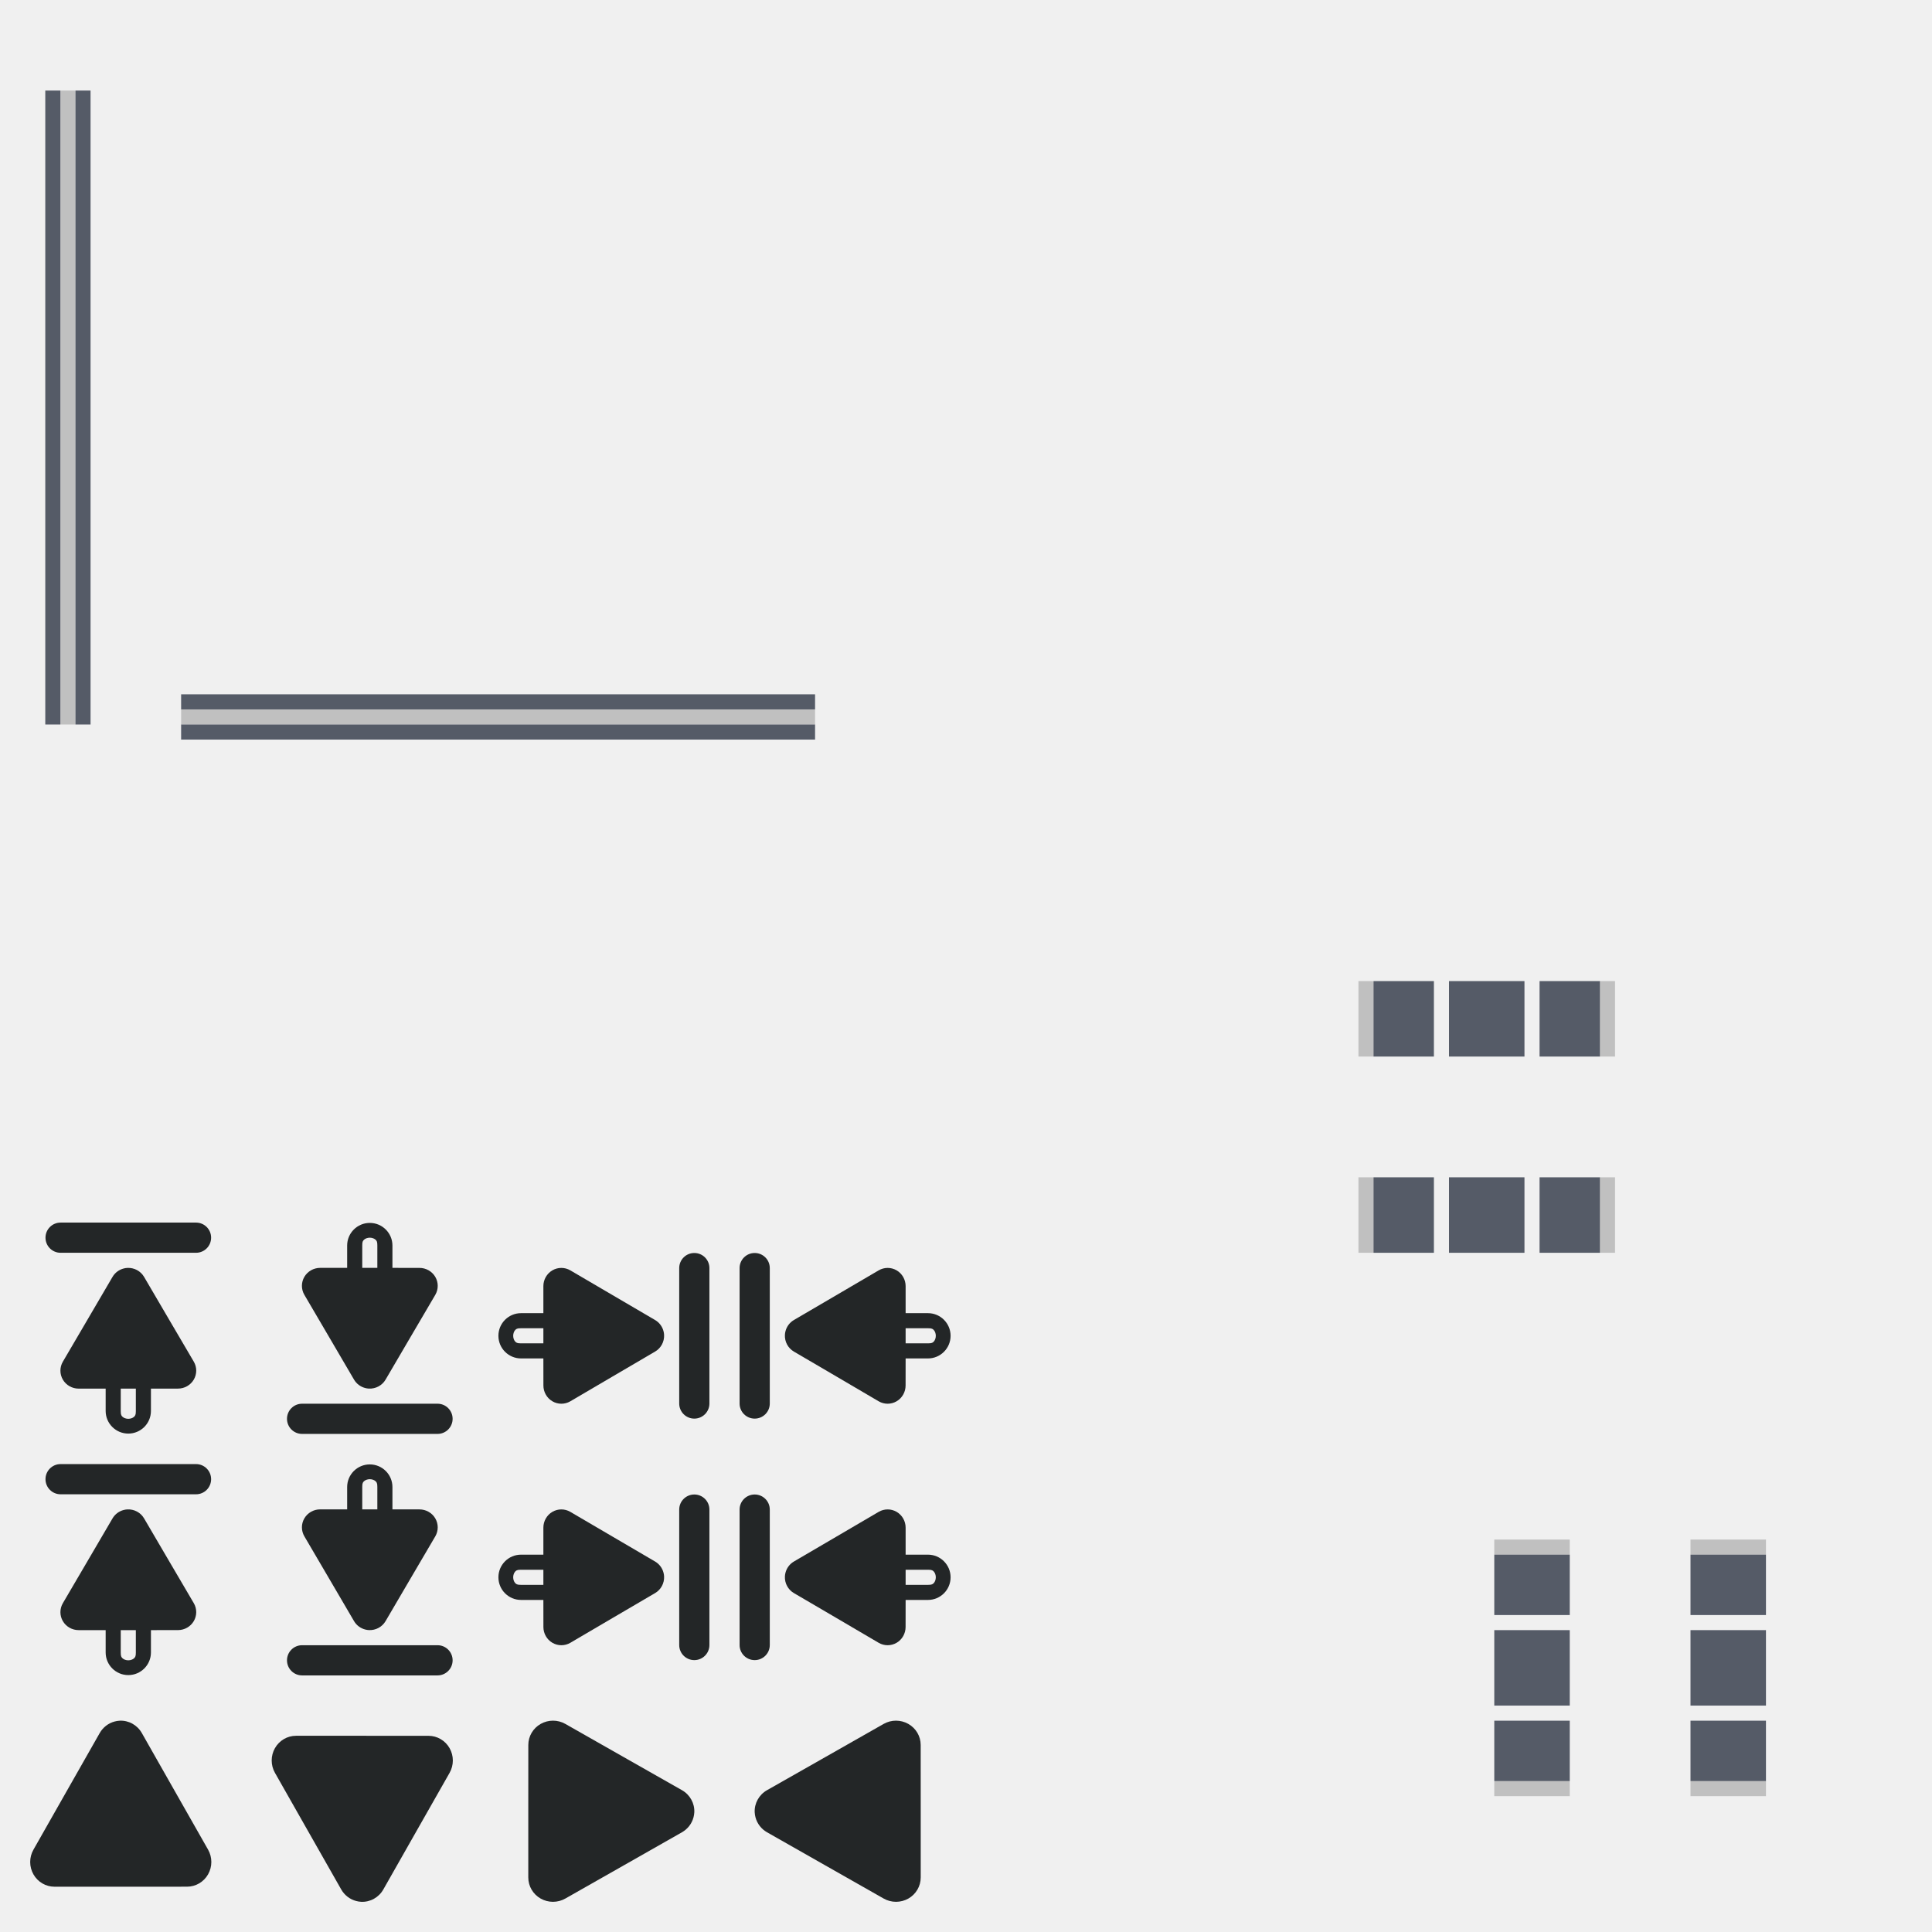
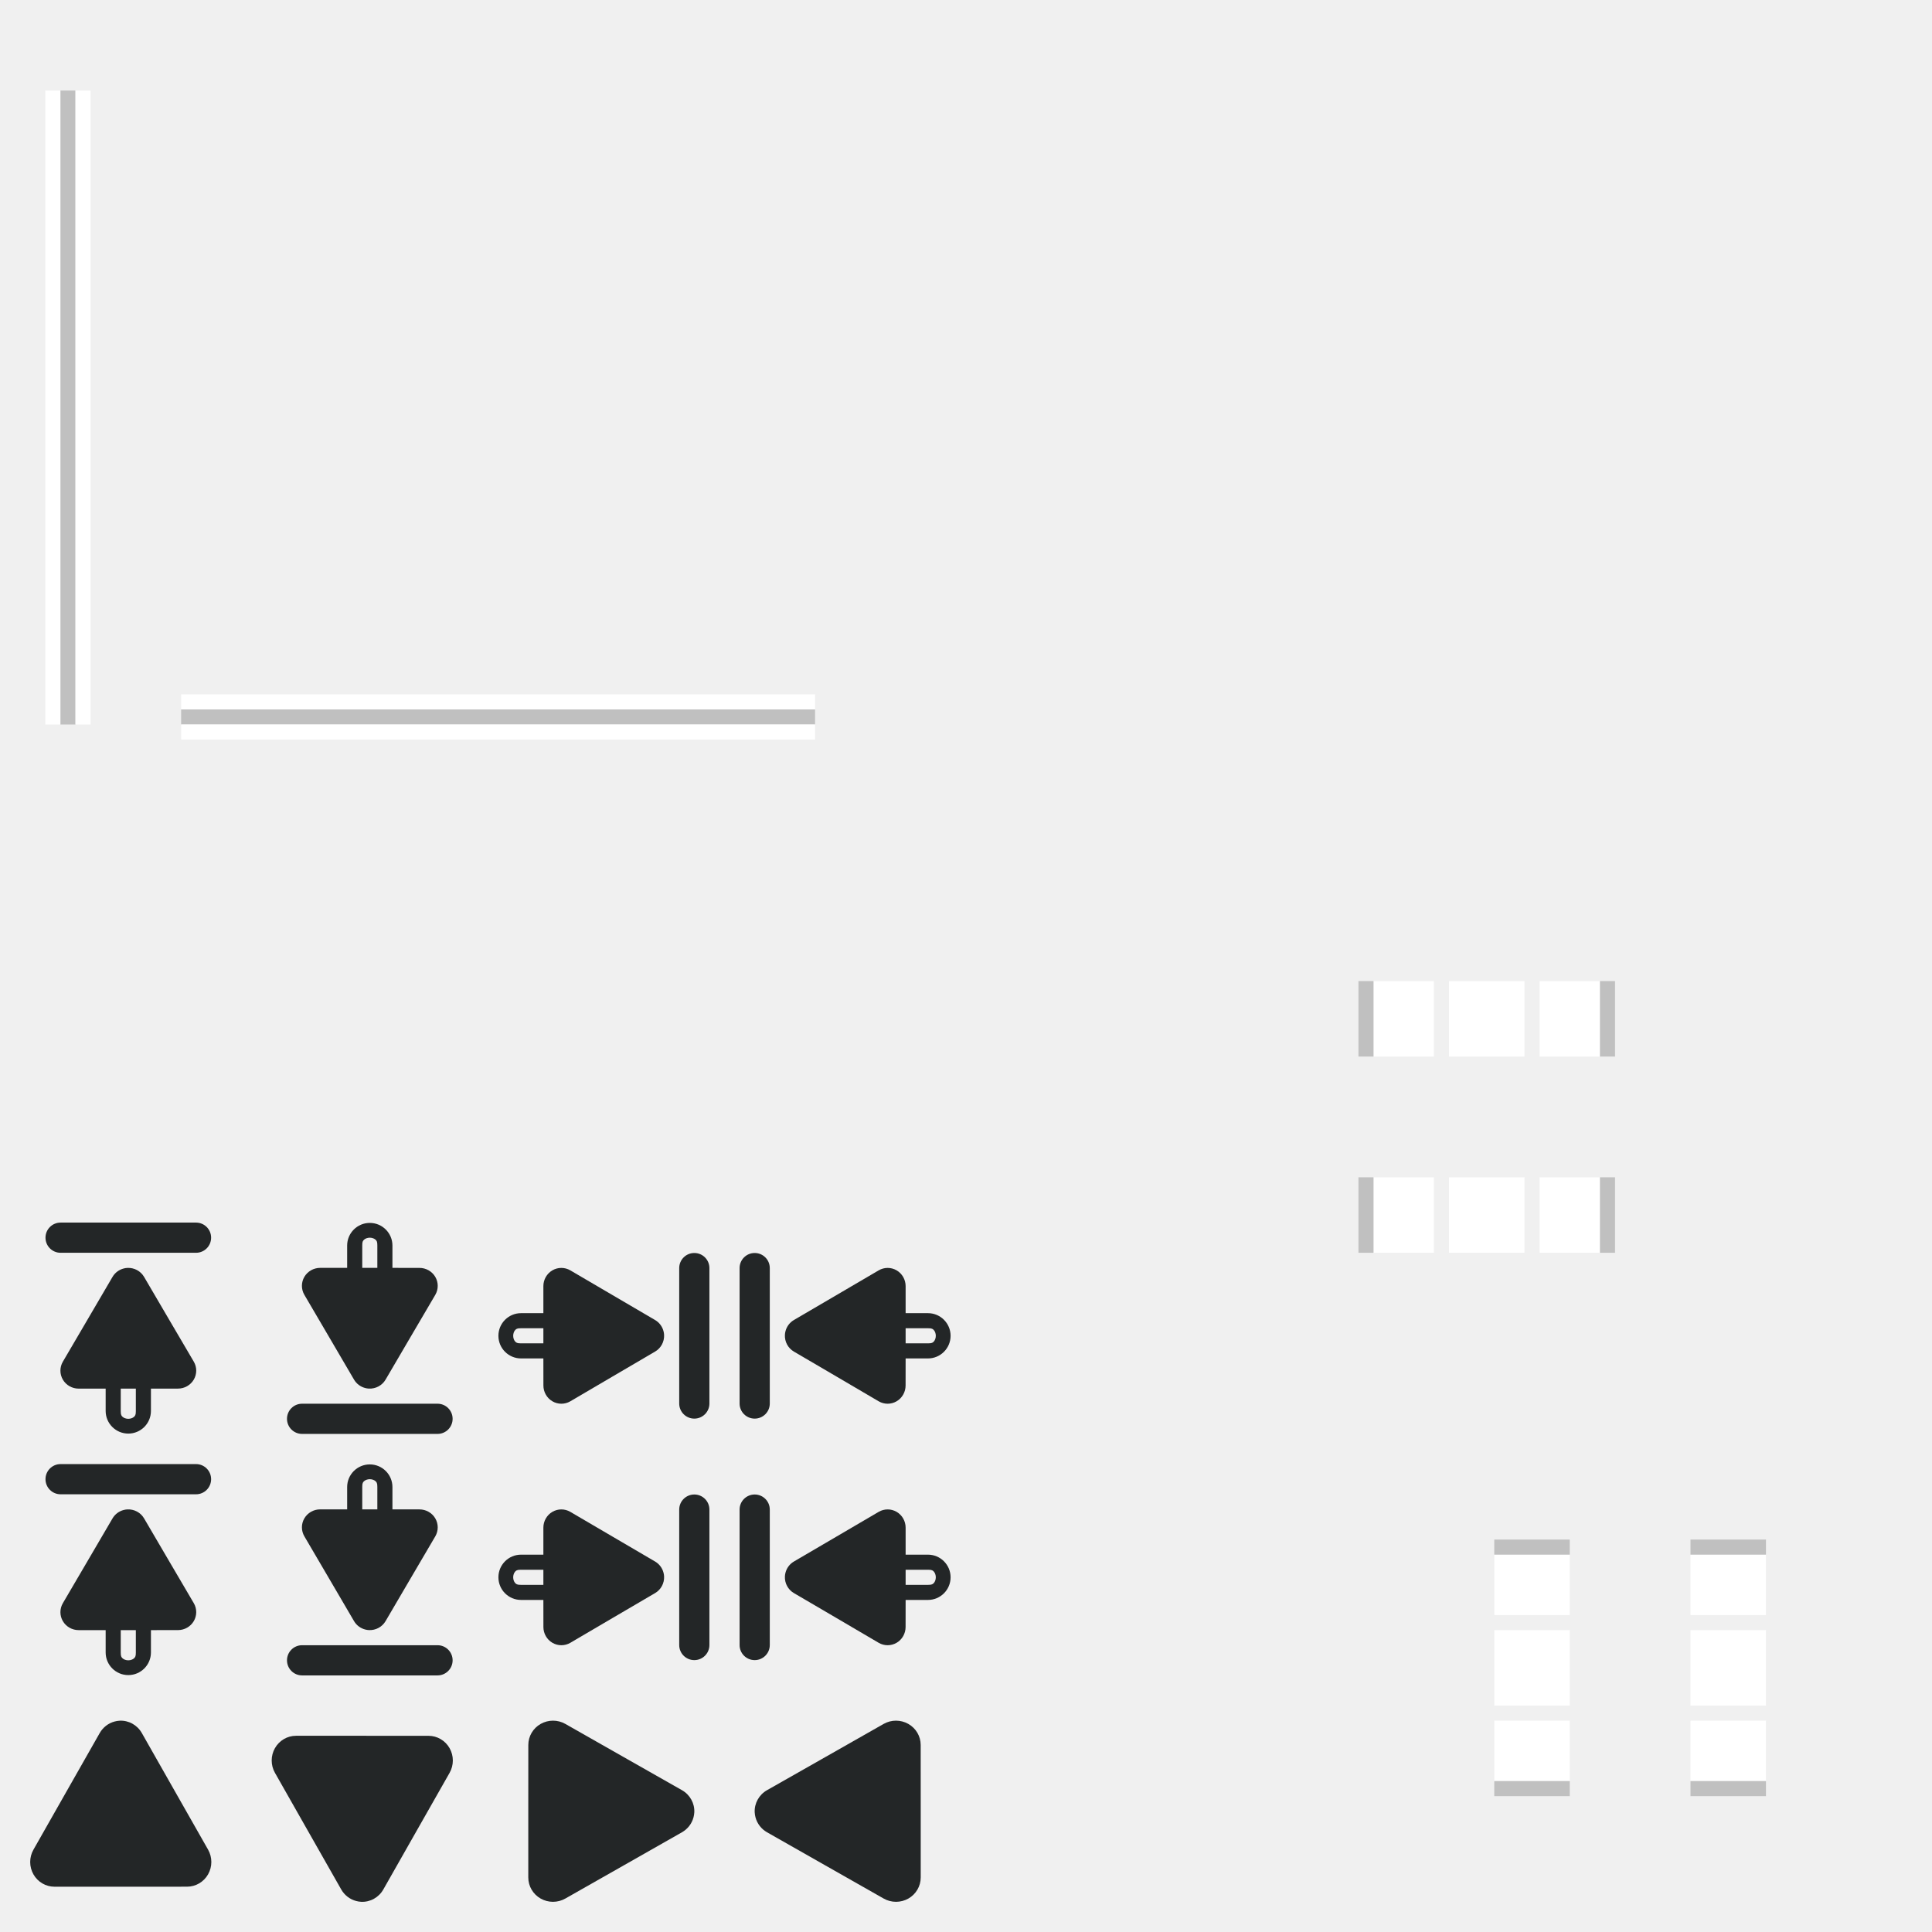
- <svg xmlns="http://www.w3.org/2000/svg" xmlns:ns1="http://www.openswatchbook.org/uri/2009/osb" id="svg2" width="128" height="128" version="1">
-   <defs id="defs4">
-     <linearGradient id="linearGradient6476" ns1:paint="solid">
-       <stop id="stop6478" style="stop-color:#ffffff;stop-opacity:1" offset="0" />
-     </linearGradient>
-     <linearGradient id="linearGradient6476-1" ns1:paint="solid">
-       <stop id="stop6478-5" style="stop-color:#ffffff;stop-opacity:1" offset="0" />
-     </linearGradient>
-   </defs>
-   <rect id="hint-stretch-borders" style="opacity:1;fill:#ff0000;fill-opacity:1;fill-rule:nonzero;stroke:none;stroke-width:1;stroke-linecap:round;stroke-linejoin:round;stroke-miterlimit:4;stroke-dasharray:none;stroke-dashoffset:0;stroke-opacity:1" width="5.221" height="5.403" x="-10" y="0" />
+ <svg xmlns="http://www.w3.org/2000/svg" id="svg2" width="128" height="128" version="1">
+   <rect id="hint-stretch-borders" style="opacity:1;fill:#ff0000" width="5.221" height="5.403" x="-10" y="0" />
  <g id="north-center" transform="translate(-152,-4)">
-     <path id="path3269" style="opacity:0.9;fill:#444a58;fill-opacity:1;fill-rule:nonzero;stroke:none;stroke-width:1;stroke-linecap:round;stroke-linejoin:round;stroke-miterlimit:4;stroke-dashoffset:0;stroke-opacity:1" d="m 264,112 v 5 h 5 v -5 z" />
+     <path id="path3269" style="opacity:1;fill:#ffffff" d="m 264,112 v 5 h 5 v -5 z" />
  </g>
  <g id="north-top" transform="translate(-152,-5)">
-     <path id="path3273" style="opacity:0.9;fill:#444a58;fill-opacity:1;fill-rule:nonzero;stroke:none;stroke-width:1;stroke-linecap:round;stroke-linejoin:round;stroke-miterlimit:4;stroke-dashoffset:0;stroke-opacity:1" transform="translate(152,5)" d="m 112,103 v 1 1 2 h 5 v -2 -1 -1 z" />
+     <path id="path3273" style="opacity:1;fill:#ffffff" transform="translate(152,5)" d="m 112,103 v 1 1 2 h 5 v -2 -1 -1 z" />
    <path id="path3277" style="opacity:0.2;fill:#000000;fill-opacity:1;fill-rule:nonzero;stroke:none;stroke-width:0.999;stroke-linecap:round;stroke-linejoin:round;stroke-miterlimit:4;stroke-dasharray:none;stroke-dashoffset:0;stroke-opacity:1" d="m 264,107 v 1 h 5 v -1 z" />
  </g>
  <g id="north-bottom" transform="translate(-152,-3)">
-     <path id="path3283" style="opacity:0.9;fill:#444a58;fill-opacity:1;fill-rule:nonzero;stroke:none;stroke-width:1;stroke-linecap:round;stroke-linejoin:round;stroke-miterlimit:4;stroke-dashoffset:0;stroke-opacity:1" transform="translate(152,3)" d="m 112,114 v 3 1 h 5 v -1 -3 z" />
+     <path id="path3283" style="opacity:1;fill:#ffffff" transform="translate(152,3)" d="m 112,114 v 3 1 h 5 v -1 -3 z" />
    <path id="path3287" style="opacity:0.2;fill:#000000;fill-opacity:1;fill-rule:nonzero;stroke:none;stroke-width:0.999;stroke-linecap:round;stroke-linejoin:round;stroke-miterlimit:4;stroke-dasharray:none;stroke-dashoffset:0;stroke-opacity:1" d="m 264,121 v 1 h 5 v -1 z" />
  </g>
  <g id="south-center" transform="translate(-165,-4)">
-     <path id="path4084" style="opacity:0.9;fill:#444a58;fill-opacity:1;fill-rule:nonzero;stroke:none" d="m 264,112 v 5 h 5 v -5 z" />
+     <path id="path4084" style="opacity:1;fill:#ffffff" d="m 264,112 v 5 h 5 v -5 z" />
  </g>
  <g id="south-top" transform="translate(-165,-5)">
-     <path id="path4088" style="opacity:0.9;fill:#444a58;fill-opacity:1;fill-rule:nonzero;stroke:none" transform="translate(165,5)" d="m 99,103 v 1 1 2 h 5 v -2 -1 -1 z" />
+     <path id="path4088" style="opacity:1;fill:#ffffff" transform="translate(165,5)" d="m 99,103 v 1 1 2 h 5 v -2 -1 -1 z" />
    <path id="path4092" style="opacity:0.2;fill:#000000;fill-opacity:1;fill-rule:nonzero;stroke:none" d="m 264,107 v 1 h 5 v -1 z" />
  </g>
  <g id="south-bottom" transform="translate(-165,-3)">
-     <path id="path4098" style="opacity:0.9;fill:#444a58;fill-opacity:1;fill-rule:nonzero;stroke:none" transform="translate(165,3)" d="m 99,114 v 3 1 h 5 v -1 -3 z" />
+     <path id="path4098" style="opacity:1;fill:#ffffff" transform="translate(165,3)" d="m 99,114 v 3 1 h 5 v -1 -3 z" />
    <path id="path4102" style="opacity:0.2;fill:#000000;fill-opacity:1;fill-rule:nonzero;stroke:none" d="m 264,121 v 1 h 5 v -1 z" />
  </g>
  <g id="east-center" transform="rotate(-90,159,175)">
-     <path id="path4106" style="opacity:0.9;fill:#444a58;fill-opacity:1;fill-rule:nonzero;stroke:none" d="m 264,112 v 5 h 5 v -5 z" />
+     <path id="path4106" style="opacity:1;fill:#ffffff" d="m 264,112 v 5 h 5 v -5 z" />
  </g>
  <g id="east-left" transform="rotate(-90,158.5,175.5)">
-     <path id="path4110" style="opacity:0.9;fill:#444a58;fill-opacity:1;fill-rule:nonzero;stroke:none" transform="rotate(90,158.5,175.5)" d="m 91,65 v 5 h 1 3 v -5 h -3 z" />
+     <path id="path4110" style="opacity:1;fill:#ffffff" transform="rotate(90,158.5,175.5)" d="m 91,65 v 5 h 1 3 v -5 h -3 z" />
    <path id="path4114" style="opacity:0.2;fill:#000000;fill-opacity:1;fill-rule:nonzero;stroke:none" d="m 264,107 v 1 h 5 v -1 z" />
  </g>
  <g id="east-right" transform="rotate(-90,159.5,174.5)">
-     <path id="path4120" style="opacity:0.9;fill:#444a58;fill-opacity:1;fill-rule:nonzero;stroke:none" transform="rotate(90,159.5,174.5)" d="m 102,65 v 5 h 3 1 v -5 h -1 z" />
+     <path id="path4120" style="opacity:1;fill:#ffffff" transform="rotate(90,159.5,174.5)" d="m 102,65 v 5 h 3 1 v -5 h -1 z" />
    <path id="path4124" style="opacity:0.2;fill:#000000;fill-opacity:1;fill-rule:nonzero;stroke:none" d="m 264,121 v 1 h 5 v -1 z" />
  </g>
  <g id="west-center" transform="rotate(-90,165.5,181.5)">
-     <path id="path4128" style="opacity:0.9;fill:#444a58;fill-opacity:1;fill-rule:nonzero;stroke:none" d="m 264,112 v 5 h 5 v -5 z" />
+     <path id="path4128" style="opacity:1;fill:#ffffff" d="m 264,112 v 5 h 5 v -5 z" />
  </g>
  <g id="west-left" transform="rotate(-90,165,182)">
-     <path id="path4132" style="opacity:0.9;fill:#444a58;fill-opacity:1;fill-rule:nonzero;stroke:none" transform="rotate(90,165,182)" d="m 91,78 v 5 h 1 3 v -5 h -3 z" />
+     <path id="path4132" style="opacity:1;fill:#ffffff" transform="rotate(90,165,182)" d="m 91,78 v 5 h 1 3 v -5 h -3 z" />
    <path id="path4136" style="opacity:0.2;fill:#000000;fill-opacity:1;fill-rule:nonzero;stroke:none" d="m 264,107 v 1 h 5 v -1 z" />
  </g>
  <g id="west-right" transform="rotate(-90,166,181)">
-     <path id="path4143" style="opacity:0.9;fill:#444a58;fill-opacity:1;fill-rule:nonzero;stroke:none" transform="rotate(90,166,181)" d="m 102,78 v 5 h 3 1 v -5 h -1 z" />
+     <path id="path4143" style="opacity:1;fill:#ffffff" transform="rotate(90,166,181)" d="m 102,78 v 5 h 3 1 v -5 h -1 z" />
    <path id="path4147" style="opacity:0.2;fill:#000000;fill-opacity:1;fill-rule:nonzero;stroke:none" d="m 264,121 v 1 h 5 v -1 z" />
  </g>
  <g id="vertical-centerindicator" transform="translate(1,15)">
    <rect id="rect4223-8" style="opacity:0.2;fill:#000000;fill-opacity:1;fill-rule:nonzero;stroke:none" width="42" height="1" x="11" y="32" />
-     <rect id="rect4209-5" style="opacity:0.9;fill:#444a58;fill-opacity:1;fill-rule:nonzero;stroke:none" width="42" height="1" x="11" y="33" />
-     <rect id="rect2706-6" style="opacity:0.9;fill:#444a58;fill-opacity:1;fill-rule:nonzero;stroke:none" width="42" height="1" x="11" y="31" />
+     <rect id="rect4209-5" style="opacity:1;fill:#ffffff" width="42" height="1" x="11" y="33" />
+     <rect id="rect2706-6" style="opacity:1;fill:#ffffff" width="42" height="1" x="11" y="31" />
  </g>
  <g id="horizontal-centerindicator" transform="translate(-4,17)">
    <rect id="rect4227-2" style="opacity:0.2;fill:#000000;fill-opacity:1;fill-rule:nonzero;stroke:none" width="42" height="1" x="-31" y="8" transform="rotate(-90)" />
-     <rect id="rect4229-5" style="opacity:0.9;fill:#444a58;fill-opacity:1;fill-rule:nonzero;stroke:none" width="42" height="1" x="-31" y="9" transform="rotate(-90)" />
-     <rect id="rect2721-2" style="opacity:0.9;fill:#444a58;fill-opacity:1;fill-rule:nonzero;stroke:none" width="42" height="1" x="-31" y="7" transform="rotate(-90)" />
+     <rect id="rect4229-5" style="opacity:1;fill:#ffffff" width="42" height="1" x="-31" y="9" transform="rotate(-90)" />
+     <rect id="rect2721-2" style="opacity:1;fill:#ffffff" width="42" height="1" x="-31" y="7" transform="rotate(-90)" />
  </g>
  <g id="west-minslider" transform="translate(-56,40)">
-     <rect id="rect977" style="opacity:0.001;fill:#000000;fill-opacity:1;stroke:none;stroke-width:1.932;stroke-linecap:round;stroke-linejoin:round;stroke-miterlimit:4;stroke-dasharray:none;stroke-opacity:1" width="16" height="16" x="56" y="56" />
-     <path id="path983" style="color:#000000;font-style:normal;font-variant:normal;font-weight:normal;font-stretch:normal;font-size:medium;line-height:normal;font-family:sans-serif;font-variant-ligatures:normal;font-variant-position:normal;font-variant-caps:normal;font-variant-numeric:normal;font-variant-alternates:normal;font-feature-settings:normal;text-indent:0;text-align:start;text-decoration:none;text-decoration-line:none;text-decoration-style:solid;text-decoration-color:#000000;letter-spacing:normal;word-spacing:normal;text-transform:none;writing-mode:lr-tb;direction:ltr;text-orientation:mixed;dominant-baseline:auto;baseline-shift:baseline;text-anchor:start;white-space:normal;shape-padding:0;clip-rule:nonzero;display:inline;overflow:visible;visibility:visible;opacity:1;isolation:auto;mix-blend-mode:normal;color-interpolation:sRGB;color-interpolation-filters:linearRGB;solid-color:#000000;solid-opacity:1;vector-effect:none;fill:#232627;fill-opacity:1;fill-rule:nonzero;stroke:none;stroke-width:2.397;stroke-linecap:round;stroke-linejoin:round;stroke-miterlimit:4;stroke-dasharray:none;stroke-dashoffset:0;stroke-opacity:1;color-rendering:auto;image-rendering:auto;shape-rendering:auto;text-rendering:auto;enable-background:accumulate" d="m 60.012,57 a 0.998,1 0 1 0 0,2 h 8.977 a 0.998,1 0 1 0 0,-2 z m 4.426,3.002 a 1.208,1.19 0 0 0 -0.238,0.037 1.208,1.19 0 0 0 -0.744,0.557 l -1.646,2.811 -1.646,2.809 A 1.208,1.19 0 0 0 61.209,68 H 63 v 1.479 a 1.5,1.5 0 1 0 3,0 V 68 l 1.793,-0.002 a 1.208,1.19 0 0 0 1.047,-1.783 L 67.191,63.406 65.545,60.596 A 1.208,1.19 0 0 0 64.438,60.002 Z M 64,68 h 0.5 0.5 v 1.486 0.006 C 65.004,69.748 64.946,69.808 64.871,69.875 64.796,69.942 64.655,70 64.5,70 64.345,70 64.204,69.942 64.129,69.875 64.054,69.808 63.996,69.748 64,69.492 v -0.006 z" />
+     <rect id="rect977" style="opacity:0.001" width="16" height="16" x="56" y="56" />
+     <path id="path983" style="opacity:1;fill:#232627" d="m 60.012,57 a 0.998,1 0 1 0 0,2 h 8.977 a 0.998,1 0 1 0 0,-2 z m 4.426,3.002 a 1.208,1.19 0 0 0 -0.238,0.037 1.208,1.19 0 0 0 -0.744,0.557 l -1.646,2.811 -1.646,2.809 A 1.208,1.19 0 0 0 61.209,68 H 63 v 1.479 a 1.5,1.5 0 1 0 3,0 V 68 l 1.793,-0.002 a 1.208,1.19 0 0 0 1.047,-1.783 L 67.191,63.406 65.545,60.596 A 1.208,1.19 0 0 0 64.438,60.002 Z M 64,68 h 0.5 0.5 v 1.486 0.006 C 65.004,69.748 64.946,69.808 64.871,69.875 64.796,69.942 64.655,70 64.5,70 64.345,70 64.204,69.942 64.129,69.875 64.054,69.808 63.996,69.748 64,69.492 v -0.006 z" />
  </g>
  <g id="north-offsetslider" transform="translate(16.96954,56.25381)">
-     <rect id="rect986" style="opacity:0.001;fill:#000000;fill-opacity:1;stroke:none;stroke-width:1.932;stroke-linecap:round;stroke-linejoin:round;stroke-miterlimit:4;stroke-dasharray:none;stroke-opacity:1" width="16" height="16" x="-16.97" y="55.75" />
-     <path id="path988" style="color:#000000;font-style:normal;font-variant:normal;font-weight:normal;font-stretch:normal;font-size:medium;line-height:normal;font-family:sans-serif;font-variant-ligatures:normal;font-variant-position:normal;font-variant-caps:normal;font-variant-numeric:normal;font-variant-alternates:normal;font-feature-settings:normal;text-indent:0;text-align:start;text-decoration:none;text-decoration-line:none;text-decoration-style:solid;text-decoration-color:#000000;letter-spacing:normal;word-spacing:normal;text-transform:none;writing-mode:lr-tb;direction:ltr;text-orientation:mixed;dominant-baseline:auto;baseline-shift:baseline;text-anchor:start;white-space:normal;shape-padding:0;clip-rule:nonzero;display:inline;overflow:visible;visibility:visible;opacity:1;isolation:auto;mix-blend-mode:normal;color-interpolation:sRGB;color-interpolation-filters:linearRGB;solid-color:#000000;solid-opacity:1;vector-effect:none;fill:#232627;fill-opacity:1;fill-rule:nonzero;stroke:none;stroke-width:3.246;stroke-linecap:round;stroke-linejoin:round;stroke-miterlimit:4;stroke-dasharray:none;stroke-dashoffset:0;stroke-opacity:1;color-rendering:auto;image-rendering:auto;shape-rendering:auto;text-rendering:auto;enable-background:accumulate" d="m -9.053,57.748 a 1.61,1.636 0 0 0 -0.318,0.051 1.61,1.636 0 0 0 -0.992,0.766 l -2.196,3.863 -2.194,3.863 a 1.61,1.636 0 0 0 1.396,2.455 h 4.389 l 4.391,-0.002 a 1.61,1.636 0 0 0 1.394,-2.453 l -2.196,-3.863 -2.194,-3.863 a 1.61,1.636 0 0 0 -1.478,-0.818 z" />
+     <rect id="rect986" style="opacity:0.001" width="16" height="16" x="-16.97" y="55.75" />
+     <path id="path988" style="opacity:1;fill:#232627" d="m -9.053,57.748 a 1.61,1.636 0 0 0 -0.318,0.051 1.61,1.636 0 0 0 -0.992,0.766 l -2.196,3.863 -2.194,3.863 a 1.61,1.636 0 0 0 1.396,2.455 h 4.389 l 4.391,-0.002 a 1.61,1.636 0 0 0 1.394,-2.453 l -2.196,-3.863 -2.194,-3.863 a 1.61,1.636 0 0 0 -1.478,-0.818 z" />
  </g>
  <g id="south-offsetslider" transform="matrix(1,0,0,-1,32.96954,183.7462)">
-     <rect id="rect1018" style="opacity:0.001;fill:#000000;fill-opacity:1;stroke:none;stroke-width:1.932;stroke-linecap:round;stroke-linejoin:round;stroke-miterlimit:4;stroke-dasharray:none;stroke-opacity:1" width="16" height="16" x="-16.97" y="55.75" />
-     <path id="path1020" style="color:#000000;font-style:normal;font-variant:normal;font-weight:normal;font-stretch:normal;font-size:medium;line-height:normal;font-family:sans-serif;font-variant-ligatures:normal;font-variant-position:normal;font-variant-caps:normal;font-variant-numeric:normal;font-variant-alternates:normal;font-feature-settings:normal;text-indent:0;text-align:start;text-decoration:none;text-decoration-line:none;text-decoration-style:solid;text-decoration-color:#000000;letter-spacing:normal;word-spacing:normal;text-transform:none;writing-mode:lr-tb;direction:ltr;text-orientation:mixed;dominant-baseline:auto;baseline-shift:baseline;text-anchor:start;white-space:normal;shape-padding:0;clip-rule:nonzero;display:inline;overflow:visible;visibility:visible;opacity:1;isolation:auto;mix-blend-mode:normal;color-interpolation:sRGB;color-interpolation-filters:linearRGB;solid-color:#000000;solid-opacity:1;vector-effect:none;fill:#232627;fill-opacity:1;fill-rule:nonzero;stroke:none;stroke-width:3.246;stroke-linecap:round;stroke-linejoin:round;stroke-miterlimit:4;stroke-dasharray:none;stroke-dashoffset:0;stroke-opacity:1;color-rendering:auto;image-rendering:auto;shape-rendering:auto;text-rendering:auto;enable-background:accumulate" d="m -9.053,57.748 a 1.61,1.636 0 0 0 -0.318,0.051 1.61,1.636 0 0 0 -0.992,0.766 l -2.196,3.863 -2.194,3.863 a 1.61,1.636 0 0 0 1.396,2.455 h 4.389 l 4.391,-0.002 a 1.61,1.636 0 0 0 1.394,-2.453 l -2.196,-3.863 -2.194,-3.863 a 1.61,1.636 0 0 0 -1.478,-0.818 z" />
+     <rect id="rect1018" style="opacity:0.001" width="16" height="16" x="-16.97" y="55.75" />
+     <path id="path1020" style="opacity:1;fill:#232627" d="m -9.053,57.748 a 1.61,1.636 0 0 0 -0.318,0.051 1.61,1.636 0 0 0 -0.992,0.766 l -2.196,3.863 -2.194,3.863 a 1.61,1.636 0 0 0 1.396,2.455 h 4.389 l 4.391,-0.002 a 1.61,1.636 0 0 0 1.394,-2.453 l -2.196,-3.863 -2.194,-3.863 a 1.61,1.636 0 0 0 -1.478,-0.818 z" />
  </g>
  <g id="east-offsetslider" transform="matrix(0,-1,-1,0,103.7462,111.0305)">
-     <rect id="rect1024" style="opacity:0.001;fill:#000000;fill-opacity:1;stroke:none;stroke-width:1.932;stroke-linecap:round;stroke-linejoin:round;stroke-miterlimit:4;stroke-dasharray:none;stroke-opacity:1" width="16" height="16" x="-16.97" y="55.75" />
-     <path id="path1026" style="color:#000000;font-style:normal;font-variant:normal;font-weight:normal;font-stretch:normal;font-size:medium;line-height:normal;font-family:sans-serif;font-variant-ligatures:normal;font-variant-position:normal;font-variant-caps:normal;font-variant-numeric:normal;font-variant-alternates:normal;font-feature-settings:normal;text-indent:0;text-align:start;text-decoration:none;text-decoration-line:none;text-decoration-style:solid;text-decoration-color:#000000;letter-spacing:normal;word-spacing:normal;text-transform:none;writing-mode:lr-tb;direction:ltr;text-orientation:mixed;dominant-baseline:auto;baseline-shift:baseline;text-anchor:start;white-space:normal;shape-padding:0;clip-rule:nonzero;display:inline;overflow:visible;visibility:visible;opacity:1;isolation:auto;mix-blend-mode:normal;color-interpolation:sRGB;color-interpolation-filters:linearRGB;solid-color:#000000;solid-opacity:1;vector-effect:none;fill:#232627;fill-opacity:1;fill-rule:nonzero;stroke:none;stroke-width:3.246;stroke-linecap:round;stroke-linejoin:round;stroke-miterlimit:4;stroke-dasharray:none;stroke-dashoffset:0;stroke-opacity:1;color-rendering:auto;image-rendering:auto;shape-rendering:auto;text-rendering:auto;enable-background:accumulate" d="m -9.053,57.748 a 1.61,1.636 0 0 0 -0.318,0.051 1.61,1.636 0 0 0 -0.992,0.766 l -2.196,3.863 -2.194,3.863 a 1.61,1.636 0 0 0 1.396,2.455 h 4.389 l 4.391,-0.002 a 1.61,1.636 0 0 0 1.394,-2.453 l -2.196,-3.863 -2.194,-3.863 a 1.61,1.636 0 0 0 -1.478,-0.818 z" />
+     <rect id="rect1024" style="opacity:0.001" width="16" height="16" x="-16.97" y="55.75" />
+     <path id="path1026" style="opacity:1;fill:#232627" d="m -9.053,57.748 a 1.61,1.636 0 0 0 -0.318,0.051 1.61,1.636 0 0 0 -0.992,0.766 l -2.196,3.863 -2.194,3.863 a 1.61,1.636 0 0 0 1.396,2.455 h 4.389 l 4.391,-0.002 a 1.61,1.636 0 0 0 1.394,-2.453 l -2.196,-3.863 -2.194,-3.863 a 1.61,1.636 0 0 0 -1.478,-0.818 z" />
  </g>
  <g id="west-offsetslider" transform="rotate(-90,51.64213,59.38832)">
-     <rect id="rect1030" style="opacity:0.001;fill:#000000;fill-opacity:1;stroke:none;stroke-width:1.932;stroke-linecap:round;stroke-linejoin:round;stroke-miterlimit:4;stroke-dasharray:none;stroke-opacity:1" width="16" height="16" x="-16.97" y="55.75" />
-     <path id="path1032" style="color:#000000;font-style:normal;font-variant:normal;font-weight:normal;font-stretch:normal;font-size:medium;line-height:normal;font-family:sans-serif;font-variant-ligatures:normal;font-variant-position:normal;font-variant-caps:normal;font-variant-numeric:normal;font-variant-alternates:normal;font-feature-settings:normal;text-indent:0;text-align:start;text-decoration:none;text-decoration-line:none;text-decoration-style:solid;text-decoration-color:#000000;letter-spacing:normal;word-spacing:normal;text-transform:none;writing-mode:lr-tb;direction:ltr;text-orientation:mixed;dominant-baseline:auto;baseline-shift:baseline;text-anchor:start;white-space:normal;shape-padding:0;clip-rule:nonzero;display:inline;overflow:visible;visibility:visible;opacity:1;isolation:auto;mix-blend-mode:normal;color-interpolation:sRGB;color-interpolation-filters:linearRGB;solid-color:#000000;solid-opacity:1;vector-effect:none;fill:#232627;fill-opacity:1;fill-rule:nonzero;stroke:none;stroke-width:3.246;stroke-linecap:round;stroke-linejoin:round;stroke-miterlimit:4;stroke-dasharray:none;stroke-dashoffset:0;stroke-opacity:1;color-rendering:auto;image-rendering:auto;shape-rendering:auto;text-rendering:auto;enable-background:accumulate" d="m -9.053,57.748 a 1.61,1.636 0 0 0 -0.318,0.051 1.61,1.636 0 0 0 -0.992,0.766 l -2.196,3.863 -2.194,3.863 a 1.61,1.636 0 0 0 1.396,2.455 h 4.389 l 4.391,-0.002 a 1.61,1.636 0 0 0 1.394,-2.453 l -2.196,-3.863 -2.194,-3.863 a 1.61,1.636 0 0 0 -1.478,-0.818 z" />
+     <rect id="rect1030" style="opacity:0.001" width="16" height="16" x="-16.97" y="55.75" />
+     <path id="path1032" style="opacity:1;fill:#232627" d="m -9.053,57.748 a 1.61,1.636 0 0 0 -0.318,0.051 1.61,1.636 0 0 0 -0.992,0.766 l -2.196,3.863 -2.194,3.863 a 1.61,1.636 0 0 0 1.396,2.455 h 4.389 l 4.391,-0.002 a 1.61,1.636 0 0 0 1.394,-2.453 l -2.196,-3.863 -2.194,-3.863 a 1.61,1.636 0 0 0 -1.478,-0.818 z" />
  </g>
  <g id="west-maxslider" transform="matrix(1,0,0,-1,-40,168)">
-     <rect id="rect1036" style="opacity:0.001;fill:#000000;fill-opacity:1;stroke:none;stroke-width:1.932;stroke-linecap:round;stroke-linejoin:round;stroke-miterlimit:4;stroke-dasharray:none;stroke-opacity:1" width="16" height="16" x="56" y="56" />
-     <path id="path1038" style="color:#000000;font-style:normal;font-variant:normal;font-weight:normal;font-stretch:normal;font-size:medium;line-height:normal;font-family:sans-serif;font-variant-ligatures:normal;font-variant-position:normal;font-variant-caps:normal;font-variant-numeric:normal;font-variant-alternates:normal;font-feature-settings:normal;text-indent:0;text-align:start;text-decoration:none;text-decoration-line:none;text-decoration-style:solid;text-decoration-color:#000000;letter-spacing:normal;word-spacing:normal;text-transform:none;writing-mode:lr-tb;direction:ltr;text-orientation:mixed;dominant-baseline:auto;baseline-shift:baseline;text-anchor:start;white-space:normal;shape-padding:0;clip-rule:nonzero;display:inline;overflow:visible;visibility:visible;opacity:1;isolation:auto;mix-blend-mode:normal;color-interpolation:sRGB;color-interpolation-filters:linearRGB;solid-color:#000000;solid-opacity:1;vector-effect:none;fill:#232627;fill-opacity:1;fill-rule:nonzero;stroke:none;stroke-width:2.397;stroke-linecap:round;stroke-linejoin:round;stroke-miterlimit:4;stroke-dasharray:none;stroke-dashoffset:0;stroke-opacity:1;color-rendering:auto;image-rendering:auto;shape-rendering:auto;text-rendering:auto;enable-background:accumulate" d="m 60.012,57 a 0.998,1 0 1 0 0,2 h 8.977 a 0.998,1 0 1 0 0,-2 z m 4.426,3.002 a 1.208,1.19 0 0 0 -0.238,0.037 1.208,1.19 0 0 0 -0.744,0.557 l -1.646,2.811 -1.646,2.809 A 1.208,1.19 0 0 0 61.209,68 H 63 v 1.479 a 1.5,1.5 0 1 0 3,0 V 68 l 1.793,-0.002 a 1.208,1.19 0 0 0 1.047,-1.783 L 67.191,63.406 65.545,60.596 A 1.208,1.19 0 0 0 64.438,60.002 Z M 64,68 h 0.5 0.5 v 1.486 0.006 C 65.004,69.748 64.946,69.808 64.871,69.875 64.796,69.942 64.655,70 64.5,70 64.345,70 64.204,69.942 64.129,69.875 64.054,69.808 63.996,69.748 64,69.492 v -0.006 z" />
+     <rect id="rect1036" style="opacity:0.001" width="16" height="16" x="56" y="56" />
+     <path id="path1038" style="opacity:1;fill:#232627" d="m 60.012,57 a 0.998,1 0 1 0 0,2 h 8.977 a 0.998,1 0 1 0 0,-2 z m 4.426,3.002 a 1.208,1.19 0 0 0 -0.238,0.037 1.208,1.19 0 0 0 -0.744,0.557 l -1.646,2.811 -1.646,2.809 A 1.208,1.19 0 0 0 61.209,68 H 63 v 1.479 a 1.5,1.5 0 1 0 3,0 V 68 l 1.793,-0.002 a 1.208,1.19 0 0 0 1.047,-1.783 L 67.191,63.406 65.545,60.596 A 1.208,1.19 0 0 0 64.438,60.002 Z M 64,68 h 0.5 0.5 v 1.486 0.006 C 65.004,69.748 64.946,69.808 64.871,69.875 64.796,69.942 64.655,70 64.5,70 64.345,70 64.204,69.942 64.129,69.875 64.054,69.808 63.996,69.748 64,69.492 v -0.006 z" />
  </g>
  <g id="south-maxslider" transform="rotate(90,32,72)">
-     <rect id="rect1042" style="opacity:0.001;fill:#000000;fill-opacity:1;stroke:none;stroke-width:1.932;stroke-linecap:round;stroke-linejoin:round;stroke-miterlimit:4;stroke-dasharray:none;stroke-opacity:1" width="16" height="16" x="56" y="56" />
-     <path id="path1044" style="color:#000000;font-style:normal;font-variant:normal;font-weight:normal;font-stretch:normal;font-size:medium;line-height:normal;font-family:sans-serif;font-variant-ligatures:normal;font-variant-position:normal;font-variant-caps:normal;font-variant-numeric:normal;font-variant-alternates:normal;font-feature-settings:normal;text-indent:0;text-align:start;text-decoration:none;text-decoration-line:none;text-decoration-style:solid;text-decoration-color:#000000;letter-spacing:normal;word-spacing:normal;text-transform:none;writing-mode:lr-tb;direction:ltr;text-orientation:mixed;dominant-baseline:auto;baseline-shift:baseline;text-anchor:start;white-space:normal;shape-padding:0;clip-rule:nonzero;display:inline;overflow:visible;visibility:visible;opacity:1;isolation:auto;mix-blend-mode:normal;color-interpolation:sRGB;color-interpolation-filters:linearRGB;solid-color:#000000;solid-opacity:1;vector-effect:none;fill:#232627;fill-opacity:1;fill-rule:nonzero;stroke:none;stroke-width:2.397;stroke-linecap:round;stroke-linejoin:round;stroke-miterlimit:4;stroke-dasharray:none;stroke-dashoffset:0;stroke-opacity:1;color-rendering:auto;image-rendering:auto;shape-rendering:auto;text-rendering:auto;enable-background:accumulate" d="m 60.012,57 a 0.998,1 0 1 0 0,2 h 8.977 a 0.998,1 0 1 0 0,-2 z m 4.426,3.002 a 1.208,1.19 0 0 0 -0.238,0.037 1.208,1.19 0 0 0 -0.744,0.557 l -1.646,2.811 -1.646,2.809 A 1.208,1.19 0 0 0 61.209,68 H 63 v 1.479 a 1.5,1.5 0 1 0 3,0 V 68 l 1.793,-0.002 a 1.208,1.19 0 0 0 1.047,-1.783 L 67.191,63.406 65.545,60.596 A 1.208,1.19 0 0 0 64.438,60.002 Z M 64,68 h 0.5 0.5 v 1.486 0.006 C 65.004,69.748 64.946,69.808 64.871,69.875 64.796,69.942 64.655,70 64.5,70 64.345,70 64.204,69.942 64.129,69.875 64.054,69.808 63.996,69.748 64,69.492 v -0.006 z" />
+     <rect id="rect1042" style="opacity:0.001" width="16" height="16" x="56" y="56" />
+     <path id="path1044" style="opacity:1;fill:#232627" d="m 60.012,57 a 0.998,1 0 1 0 0,2 h 8.977 a 0.998,1 0 1 0 0,-2 z m 4.426,3.002 a 1.208,1.19 0 0 0 -0.238,0.037 1.208,1.19 0 0 0 -0.744,0.557 l -1.646,2.811 -1.646,2.809 A 1.208,1.19 0 0 0 61.209,68 H 63 v 1.479 a 1.5,1.5 0 1 0 3,0 V 68 l 1.793,-0.002 a 1.208,1.19 0 0 0 1.047,-1.783 L 67.191,63.406 65.545,60.596 A 1.208,1.19 0 0 0 64.438,60.002 Z M 64,68 h 0.5 0.5 v 1.486 0.006 C 65.004,69.748 64.946,69.808 64.871,69.875 64.796,69.942 64.655,70 64.5,70 64.345,70 64.204,69.942 64.129,69.875 64.054,69.808 63.996,69.748 64,69.492 v -0.006 z" />
  </g>
  <g id="south-minslider" transform="matrix(0,1,1,0,-8,40)">
-     <rect id="rect1048" style="opacity:0.001;fill:#000000;fill-opacity:1;stroke:none;stroke-width:1.932;stroke-linecap:round;stroke-linejoin:round;stroke-miterlimit:4;stroke-dasharray:none;stroke-opacity:1" width="16" height="16" x="56" y="56" />
-     <path id="path1050" style="color:#000000;font-style:normal;font-variant:normal;font-weight:normal;font-stretch:normal;font-size:medium;line-height:normal;font-family:sans-serif;font-variant-ligatures:normal;font-variant-position:normal;font-variant-caps:normal;font-variant-numeric:normal;font-variant-alternates:normal;font-feature-settings:normal;text-indent:0;text-align:start;text-decoration:none;text-decoration-line:none;text-decoration-style:solid;text-decoration-color:#000000;letter-spacing:normal;word-spacing:normal;text-transform:none;writing-mode:lr-tb;direction:ltr;text-orientation:mixed;dominant-baseline:auto;baseline-shift:baseline;text-anchor:start;white-space:normal;shape-padding:0;clip-rule:nonzero;display:inline;overflow:visible;visibility:visible;opacity:1;isolation:auto;mix-blend-mode:normal;color-interpolation:sRGB;color-interpolation-filters:linearRGB;solid-color:#000000;solid-opacity:1;vector-effect:none;fill:#232627;fill-opacity:1;fill-rule:nonzero;stroke:none;stroke-width:2.397;stroke-linecap:round;stroke-linejoin:round;stroke-miterlimit:4;stroke-dasharray:none;stroke-dashoffset:0;stroke-opacity:1;color-rendering:auto;image-rendering:auto;shape-rendering:auto;text-rendering:auto;enable-background:accumulate" d="m 60.012,57 a 0.998,1 0 1 0 0,2 h 8.977 a 0.998,1 0 1 0 0,-2 z m 4.426,3.002 a 1.208,1.19 0 0 0 -0.238,0.037 1.208,1.19 0 0 0 -0.744,0.557 l -1.646,2.811 -1.646,2.809 A 1.208,1.19 0 0 0 61.209,68 H 63 v 1.479 a 1.5,1.5 0 1 0 3,0 V 68 l 1.793,-0.002 a 1.208,1.19 0 0 0 1.047,-1.783 L 67.191,63.406 65.545,60.596 A 1.208,1.19 0 0 0 64.438,60.002 Z M 64,68 h 0.5 0.5 v 1.486 0.006 C 65.004,69.748 64.946,69.808 64.871,69.875 64.796,69.942 64.655,70 64.5,70 64.345,70 64.204,69.942 64.129,69.875 64.054,69.808 63.996,69.748 64,69.492 v -0.006 z" />
+     <rect id="rect1048" style="opacity:0.001" width="16" height="16" x="56" y="56" />
+     <path id="path1050" style="opacity:1;fill:#232627" d="m 60.012,57 a 0.998,1 0 1 0 0,2 h 8.977 a 0.998,1 0 1 0 0,-2 z m 4.426,3.002 a 1.208,1.19 0 0 0 -0.238,0.037 1.208,1.19 0 0 0 -0.744,0.557 l -1.646,2.811 -1.646,2.809 A 1.208,1.19 0 0 0 61.209,68 H 63 v 1.479 a 1.5,1.5 0 1 0 3,0 V 68 l 1.793,-0.002 a 1.208,1.19 0 0 0 1.047,-1.783 L 67.191,63.406 65.545,60.596 A 1.208,1.19 0 0 0 64.438,60.002 Z M 64,68 h 0.5 0.5 v 1.486 0.006 C 65.004,69.748 64.946,69.808 64.871,69.875 64.796,69.942 64.655,70 64.5,70 64.345,70 64.204,69.942 64.129,69.875 64.054,69.808 63.996,69.748 64,69.492 v -0.006 z" />
  </g>
  <g id="east-minslider" transform="translate(-56,24)">
-     <rect id="rect1054" style="opacity:0.001;fill:#000000;fill-opacity:1;stroke:none;stroke-width:1.932;stroke-linecap:round;stroke-linejoin:round;stroke-miterlimit:4;stroke-dasharray:none;stroke-opacity:1" width="16" height="16" x="56" y="56" />
-     <path id="path1056" style="color:#000000;font-style:normal;font-variant:normal;font-weight:normal;font-stretch:normal;font-size:medium;line-height:normal;font-family:sans-serif;font-variant-ligatures:normal;font-variant-position:normal;font-variant-caps:normal;font-variant-numeric:normal;font-variant-alternates:normal;font-feature-settings:normal;text-indent:0;text-align:start;text-decoration:none;text-decoration-line:none;text-decoration-style:solid;text-decoration-color:#000000;letter-spacing:normal;word-spacing:normal;text-transform:none;writing-mode:lr-tb;direction:ltr;text-orientation:mixed;dominant-baseline:auto;baseline-shift:baseline;text-anchor:start;white-space:normal;shape-padding:0;clip-rule:nonzero;display:inline;overflow:visible;visibility:visible;opacity:1;isolation:auto;mix-blend-mode:normal;color-interpolation:sRGB;color-interpolation-filters:linearRGB;solid-color:#000000;solid-opacity:1;vector-effect:none;fill:#232627;fill-opacity:1;fill-rule:nonzero;stroke:none;stroke-width:2.397;stroke-linecap:round;stroke-linejoin:round;stroke-miterlimit:4;stroke-dasharray:none;stroke-dashoffset:0;stroke-opacity:1;color-rendering:auto;image-rendering:auto;shape-rendering:auto;text-rendering:auto;enable-background:accumulate" d="m 60.012,57 a 0.998,1 0 1 0 0,2 h 8.977 a 0.998,1 0 1 0 0,-2 z m 4.426,3.002 a 1.208,1.19 0 0 0 -0.238,0.037 1.208,1.19 0 0 0 -0.744,0.557 l -1.646,2.811 -1.646,2.809 A 1.208,1.19 0 0 0 61.209,68 H 63 v 1.479 a 1.5,1.5 0 1 0 3,0 V 68 l 1.793,-0.002 a 1.208,1.19 0 0 0 1.047,-1.783 L 67.191,63.406 65.545,60.596 A 1.208,1.19 0 0 0 64.438,60.002 Z M 64,68 h 0.5 0.5 v 1.486 0.006 C 65.004,69.748 64.946,69.808 64.871,69.875 64.796,69.942 64.655,70 64.5,70 64.345,70 64.204,69.942 64.129,69.875 64.054,69.808 63.996,69.748 64,69.492 v -0.006 z" />
+     <rect id="rect1054" style="opacity:0.001" width="16" height="16" x="56" y="56" />
+     <path id="path1056" style="opacity:1;fill:#232627" d="m 60.012,57 a 0.998,1 0 1 0 0,2 h 8.977 a 0.998,1 0 1 0 0,-2 z m 4.426,3.002 a 1.208,1.19 0 0 0 -0.238,0.037 1.208,1.19 0 0 0 -0.744,0.557 l -1.646,2.811 -1.646,2.809 A 1.208,1.19 0 0 0 61.209,68 H 63 v 1.479 a 1.5,1.5 0 1 0 3,0 V 68 l 1.793,-0.002 a 1.208,1.19 0 0 0 1.047,-1.783 L 67.191,63.406 65.545,60.596 A 1.208,1.19 0 0 0 64.438,60.002 Z M 64,68 h 0.5 0.5 v 1.486 0.006 C 65.004,69.748 64.946,69.808 64.871,69.875 64.796,69.942 64.655,70 64.5,70 64.345,70 64.204,69.942 64.129,69.875 64.054,69.808 63.996,69.748 64,69.492 v -0.006 z" />
  </g>
  <g id="east-maxslider" transform="matrix(1,0,0,-1,-40,152)">
-     <rect id="rect1060" style="opacity:0.001;fill:#000000;fill-opacity:1;stroke:none;stroke-width:1.932;stroke-linecap:round;stroke-linejoin:round;stroke-miterlimit:4;stroke-dasharray:none;stroke-opacity:1" width="16" height="16" x="56" y="56" />
-     <path id="path1062" style="color:#000000;font-style:normal;font-variant:normal;font-weight:normal;font-stretch:normal;font-size:medium;line-height:normal;font-family:sans-serif;font-variant-ligatures:normal;font-variant-position:normal;font-variant-caps:normal;font-variant-numeric:normal;font-variant-alternates:normal;font-feature-settings:normal;text-indent:0;text-align:start;text-decoration:none;text-decoration-line:none;text-decoration-style:solid;text-decoration-color:#000000;letter-spacing:normal;word-spacing:normal;text-transform:none;writing-mode:lr-tb;direction:ltr;text-orientation:mixed;dominant-baseline:auto;baseline-shift:baseline;text-anchor:start;white-space:normal;shape-padding:0;clip-rule:nonzero;display:inline;overflow:visible;visibility:visible;opacity:1;isolation:auto;mix-blend-mode:normal;color-interpolation:sRGB;color-interpolation-filters:linearRGB;solid-color:#000000;solid-opacity:1;vector-effect:none;fill:#232627;fill-opacity:1;fill-rule:nonzero;stroke:none;stroke-width:2.397;stroke-linecap:round;stroke-linejoin:round;stroke-miterlimit:4;stroke-dasharray:none;stroke-dashoffset:0;stroke-opacity:1;color-rendering:auto;image-rendering:auto;shape-rendering:auto;text-rendering:auto;enable-background:accumulate" d="m 60.012,57 a 0.998,1 0 1 0 0,2 h 8.977 a 0.998,1 0 1 0 0,-2 z m 4.426,3.002 a 1.208,1.19 0 0 0 -0.238,0.037 1.208,1.19 0 0 0 -0.744,0.557 l -1.646,2.811 -1.646,2.809 A 1.208,1.19 0 0 0 61.209,68 H 63 v 1.479 a 1.5,1.5 0 1 0 3,0 V 68 l 1.793,-0.002 a 1.208,1.19 0 0 0 1.047,-1.783 L 67.191,63.406 65.545,60.596 A 1.208,1.19 0 0 0 64.438,60.002 Z M 64,68 h 0.5 0.5 v 1.486 0.006 C 65.004,69.748 64.946,69.808 64.871,69.875 64.796,69.942 64.655,70 64.5,70 64.345,70 64.204,69.942 64.129,69.875 64.054,69.808 63.996,69.748 64,69.492 v -0.006 z" />
+     <rect id="rect1060" style="opacity:0.001" width="16" height="16" x="56" y="56" />
+     <path id="path1062" style="opacity:1;fill:#232627" d="m 60.012,57 a 0.998,1 0 1 0 0,2 h 8.977 a 0.998,1 0 1 0 0,-2 z m 4.426,3.002 a 1.208,1.19 0 0 0 -0.238,0.037 1.208,1.19 0 0 0 -0.744,0.557 l -1.646,2.811 -1.646,2.809 A 1.208,1.19 0 0 0 61.209,68 H 63 v 1.479 a 1.5,1.5 0 1 0 3,0 V 68 l 1.793,-0.002 a 1.208,1.19 0 0 0 1.047,-1.783 L 67.191,63.406 65.545,60.596 A 1.208,1.19 0 0 0 64.438,60.002 Z M 64,68 h 0.5 0.5 v 1.486 0.006 C 65.004,69.748 64.946,69.808 64.871,69.875 64.796,69.942 64.655,70 64.5,70 64.345,70 64.204,69.942 64.129,69.875 64.054,69.808 63.996,69.748 64,69.492 v -0.006 z" />
  </g>
  <g id="north-maxslider" transform="rotate(90,40,64)">
-     <rect id="rect1066" style="opacity:0.001;fill:#000000;fill-opacity:1;stroke:none;stroke-width:1.932;stroke-linecap:round;stroke-linejoin:round;stroke-miterlimit:4;stroke-dasharray:none;stroke-opacity:1" width="16" height="16" x="56" y="56" />
-     <path id="path1068" style="color:#000000;font-style:normal;font-variant:normal;font-weight:normal;font-stretch:normal;font-size:medium;line-height:normal;font-family:sans-serif;font-variant-ligatures:normal;font-variant-position:normal;font-variant-caps:normal;font-variant-numeric:normal;font-variant-alternates:normal;font-feature-settings:normal;text-indent:0;text-align:start;text-decoration:none;text-decoration-line:none;text-decoration-style:solid;text-decoration-color:#000000;letter-spacing:normal;word-spacing:normal;text-transform:none;writing-mode:lr-tb;direction:ltr;text-orientation:mixed;dominant-baseline:auto;baseline-shift:baseline;text-anchor:start;white-space:normal;shape-padding:0;clip-rule:nonzero;display:inline;overflow:visible;visibility:visible;opacity:1;isolation:auto;mix-blend-mode:normal;color-interpolation:sRGB;color-interpolation-filters:linearRGB;solid-color:#000000;solid-opacity:1;vector-effect:none;fill:#232627;fill-opacity:1;fill-rule:nonzero;stroke:none;stroke-width:2.397;stroke-linecap:round;stroke-linejoin:round;stroke-miterlimit:4;stroke-dasharray:none;stroke-dashoffset:0;stroke-opacity:1;color-rendering:auto;image-rendering:auto;shape-rendering:auto;text-rendering:auto;enable-background:accumulate" d="m 60.012,57 a 0.998,1 0 1 0 0,2 h 8.977 a 0.998,1 0 1 0 0,-2 z m 4.426,3.002 a 1.208,1.19 0 0 0 -0.238,0.037 1.208,1.19 0 0 0 -0.744,0.557 l -1.646,2.811 -1.646,2.809 A 1.208,1.19 0 0 0 61.209,68 H 63 v 1.479 a 1.5,1.5 0 1 0 3,0 V 68 l 1.793,-0.002 a 1.208,1.19 0 0 0 1.047,-1.783 L 67.191,63.406 65.545,60.596 A 1.208,1.19 0 0 0 64.438,60.002 Z M 64,68 h 0.5 0.5 v 1.486 0.006 C 65.004,69.748 64.946,69.808 64.871,69.875 64.796,69.942 64.655,70 64.5,70 64.345,70 64.204,69.942 64.129,69.875 64.054,69.808 63.996,69.748 64,69.492 v -0.006 z" />
+     <rect id="rect1066" style="opacity:0.001" width="16" height="16" x="56" y="56" />
+     <path id="path1068" style="opacity:1;fill:#232627" d="m 60.012,57 a 0.998,1 0 1 0 0,2 h 8.977 a 0.998,1 0 1 0 0,-2 z m 4.426,3.002 a 1.208,1.19 0 0 0 -0.238,0.037 1.208,1.19 0 0 0 -0.744,0.557 l -1.646,2.811 -1.646,2.809 A 1.208,1.19 0 0 0 61.209,68 H 63 v 1.479 a 1.5,1.5 0 1 0 3,0 V 68 l 1.793,-0.002 a 1.208,1.19 0 0 0 1.047,-1.783 L 67.191,63.406 65.545,60.596 A 1.208,1.19 0 0 0 64.438,60.002 Z M 64,68 h 0.5 0.5 v 1.486 0.006 C 65.004,69.748 64.946,69.808 64.871,69.875 64.796,69.942 64.655,70 64.5,70 64.345,70 64.204,69.942 64.129,69.875 64.054,69.808 63.996,69.748 64,69.492 v -0.006 z" />
  </g>
  <g id="north-minslider" transform="matrix(0,1,1,0,-8,24)">
-     <rect id="rect1072" style="opacity:0.001;fill:#000000;fill-opacity:1;stroke:none;stroke-width:1.932;stroke-linecap:round;stroke-linejoin:round;stroke-miterlimit:4;stroke-dasharray:none;stroke-opacity:1" width="16" height="16" x="56" y="56" />
-     <path id="path1074" style="color:#000000;font-style:normal;font-variant:normal;font-weight:normal;font-stretch:normal;font-size:medium;line-height:normal;font-family:sans-serif;font-variant-ligatures:normal;font-variant-position:normal;font-variant-caps:normal;font-variant-numeric:normal;font-variant-alternates:normal;font-feature-settings:normal;text-indent:0;text-align:start;text-decoration:none;text-decoration-line:none;text-decoration-style:solid;text-decoration-color:#000000;letter-spacing:normal;word-spacing:normal;text-transform:none;writing-mode:lr-tb;direction:ltr;text-orientation:mixed;dominant-baseline:auto;baseline-shift:baseline;text-anchor:start;white-space:normal;shape-padding:0;clip-rule:nonzero;display:inline;overflow:visible;visibility:visible;opacity:1;isolation:auto;mix-blend-mode:normal;color-interpolation:sRGB;color-interpolation-filters:linearRGB;solid-color:#000000;solid-opacity:1;vector-effect:none;fill:#232627;fill-opacity:1;fill-rule:nonzero;stroke:none;stroke-width:2.397;stroke-linecap:round;stroke-linejoin:round;stroke-miterlimit:4;stroke-dasharray:none;stroke-dashoffset:0;stroke-opacity:1;color-rendering:auto;image-rendering:auto;shape-rendering:auto;text-rendering:auto;enable-background:accumulate" d="m 60.012,57 a 0.998,1 0 1 0 0,2 h 8.977 a 0.998,1 0 1 0 0,-2 z m 4.426,3.002 a 1.208,1.19 0 0 0 -0.238,0.037 1.208,1.19 0 0 0 -0.744,0.557 l -1.646,2.811 -1.646,2.809 A 1.208,1.19 0 0 0 61.209,68 H 63 v 1.479 a 1.5,1.5 0 1 0 3,0 V 68 l 1.793,-0.002 a 1.208,1.19 0 0 0 1.047,-1.783 L 67.191,63.406 65.545,60.596 A 1.208,1.19 0 0 0 64.438,60.002 Z M 64,68 h 0.5 0.5 v 1.486 0.006 C 65.004,69.748 64.946,69.808 64.871,69.875 64.796,69.942 64.655,70 64.5,70 64.345,70 64.204,69.942 64.129,69.875 64.054,69.808 63.996,69.748 64,69.492 v -0.006 z" />
+     <rect id="rect1072" style="opacity:0.001" width="16" height="16" x="56" y="56" />
+     <path id="path1074" style="opacity:1;fill:#232627" d="m 60.012,57 a 0.998,1 0 1 0 0,2 h 8.977 a 0.998,1 0 1 0 0,-2 z m 4.426,3.002 a 1.208,1.19 0 0 0 -0.238,0.037 1.208,1.19 0 0 0 -0.744,0.557 l -1.646,2.811 -1.646,2.809 A 1.208,1.19 0 0 0 61.209,68 H 63 v 1.479 a 1.5,1.5 0 1 0 3,0 V 68 l 1.793,-0.002 a 1.208,1.19 0 0 0 1.047,-1.783 L 67.191,63.406 65.545,60.596 A 1.208,1.19 0 0 0 64.438,60.002 Z M 64,68 h 0.5 0.5 v 1.486 0.006 C 65.004,69.748 64.946,69.808 64.871,69.875 64.796,69.942 64.655,70 64.5,70 64.345,70 64.204,69.942 64.129,69.875 64.054,69.808 63.996,69.748 64,69.492 v -0.006 z" />
  </g>
</svg>
